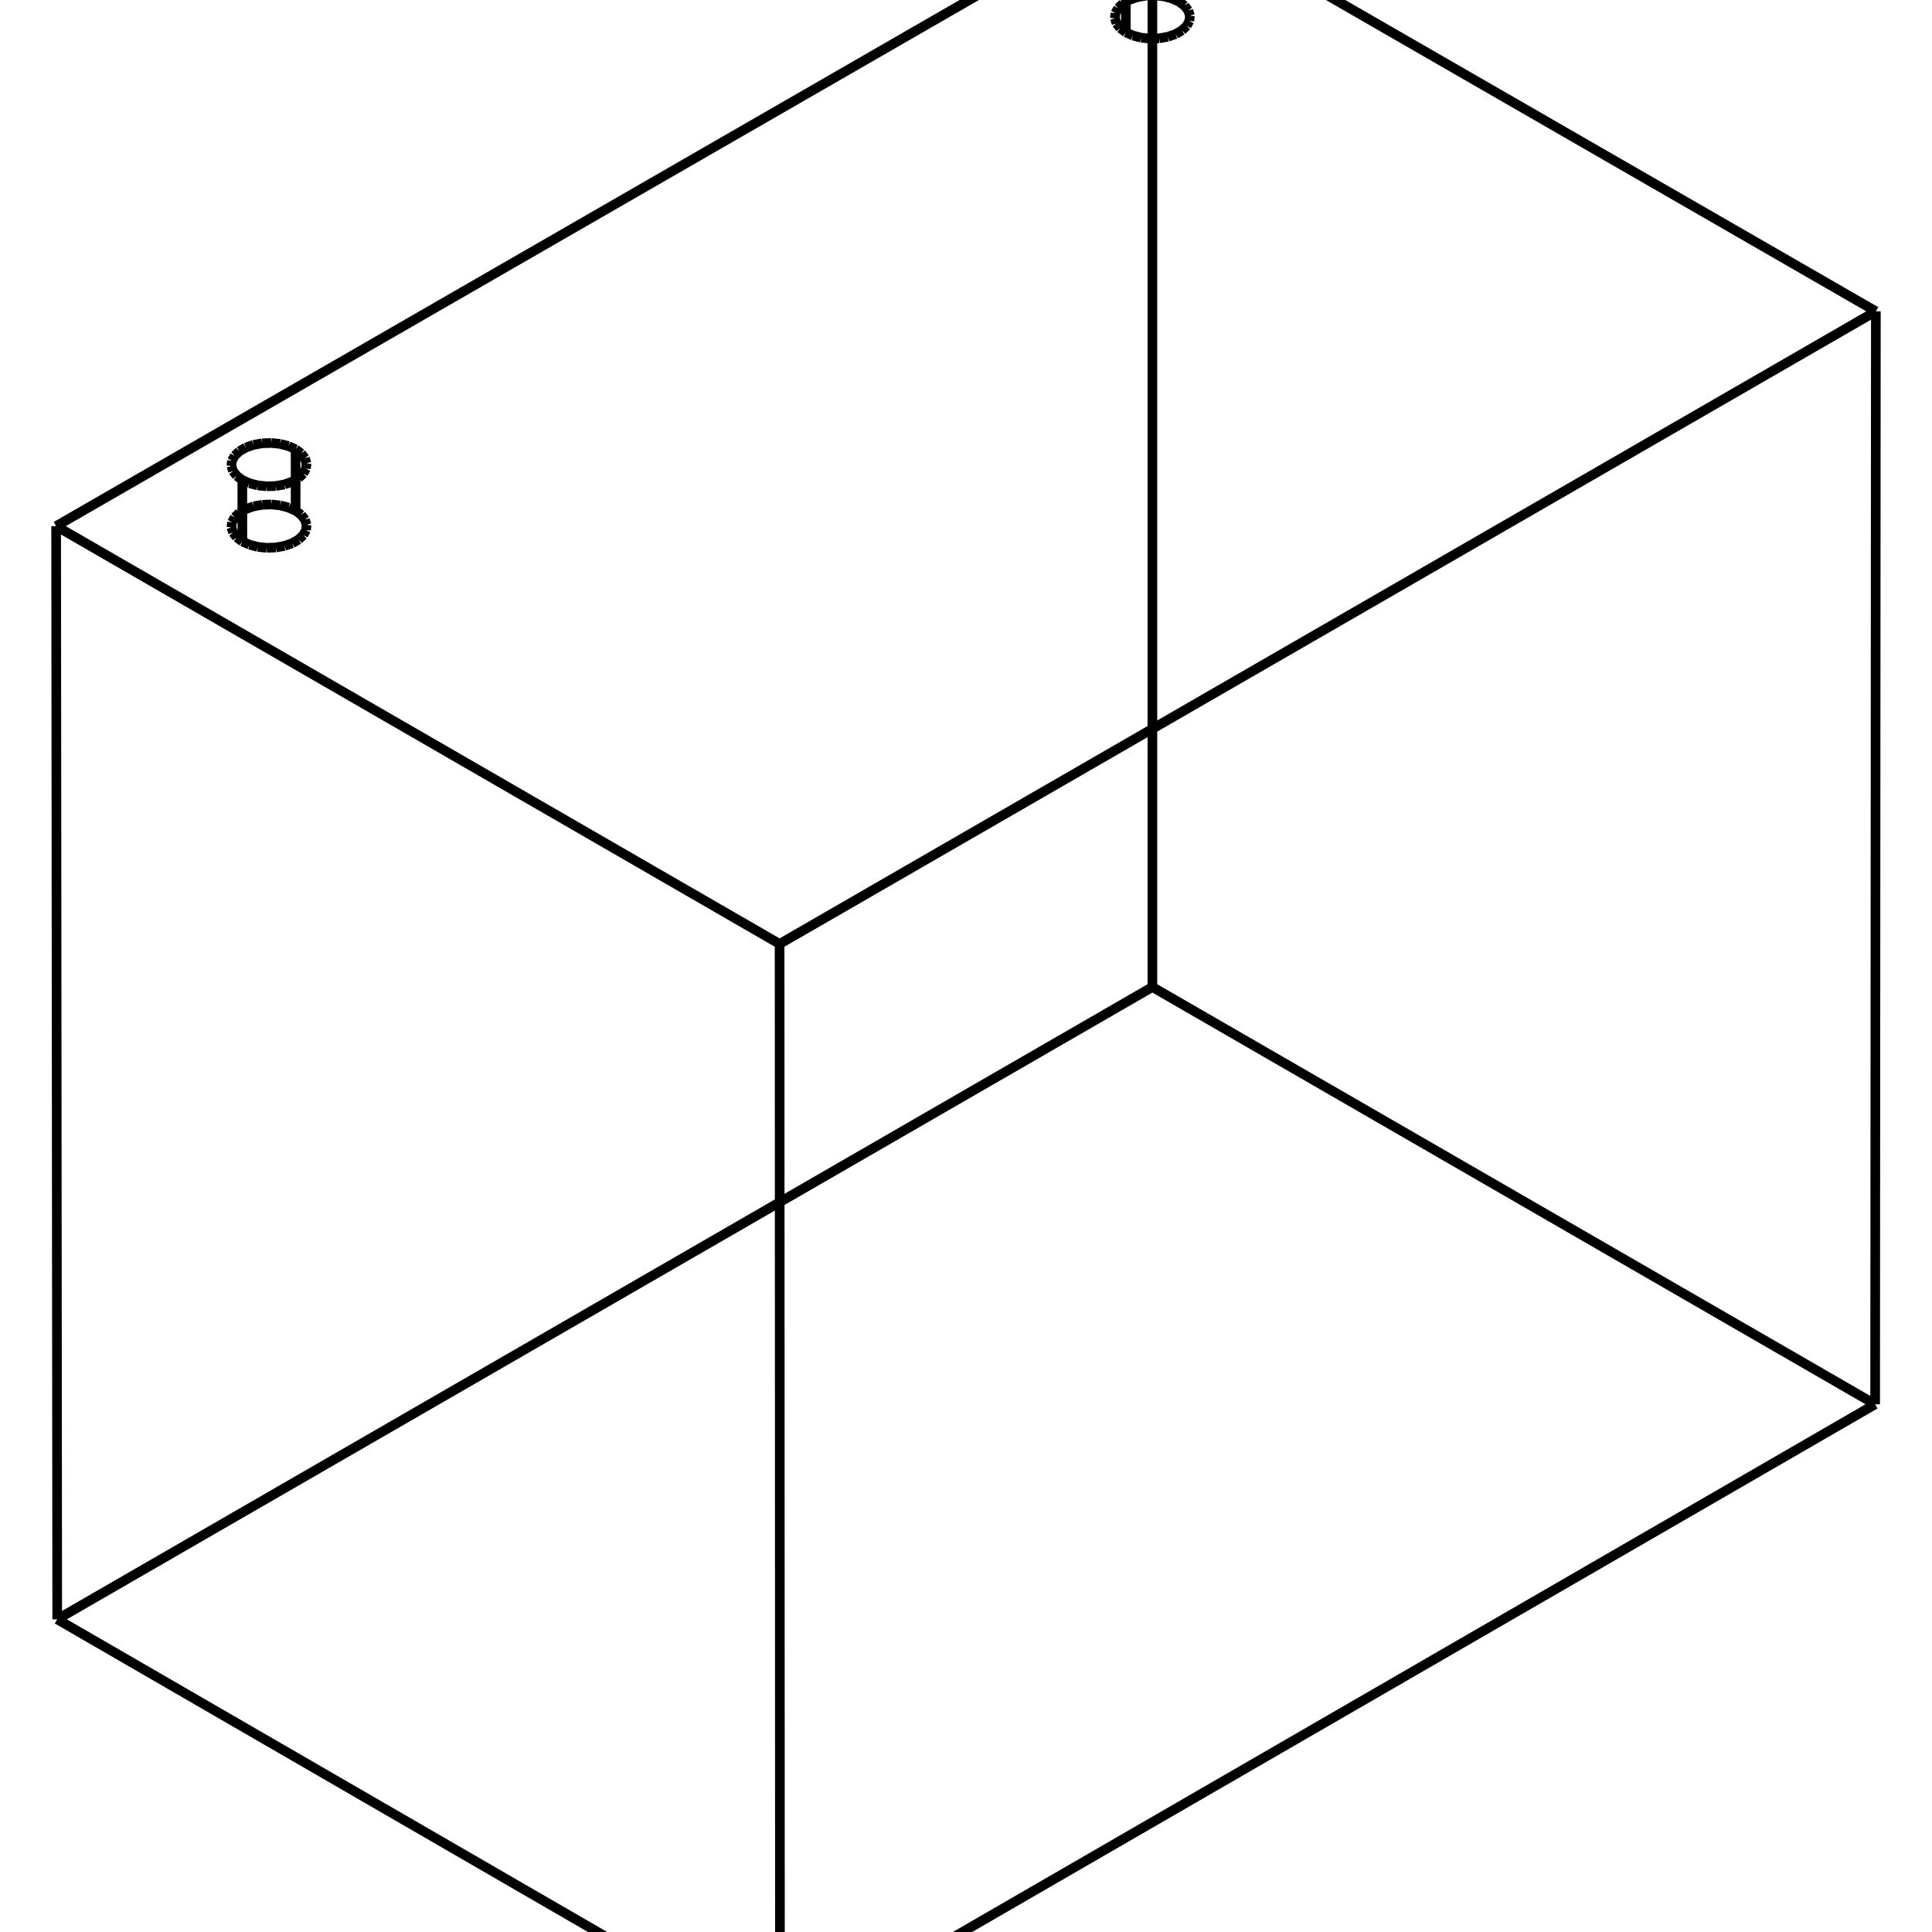
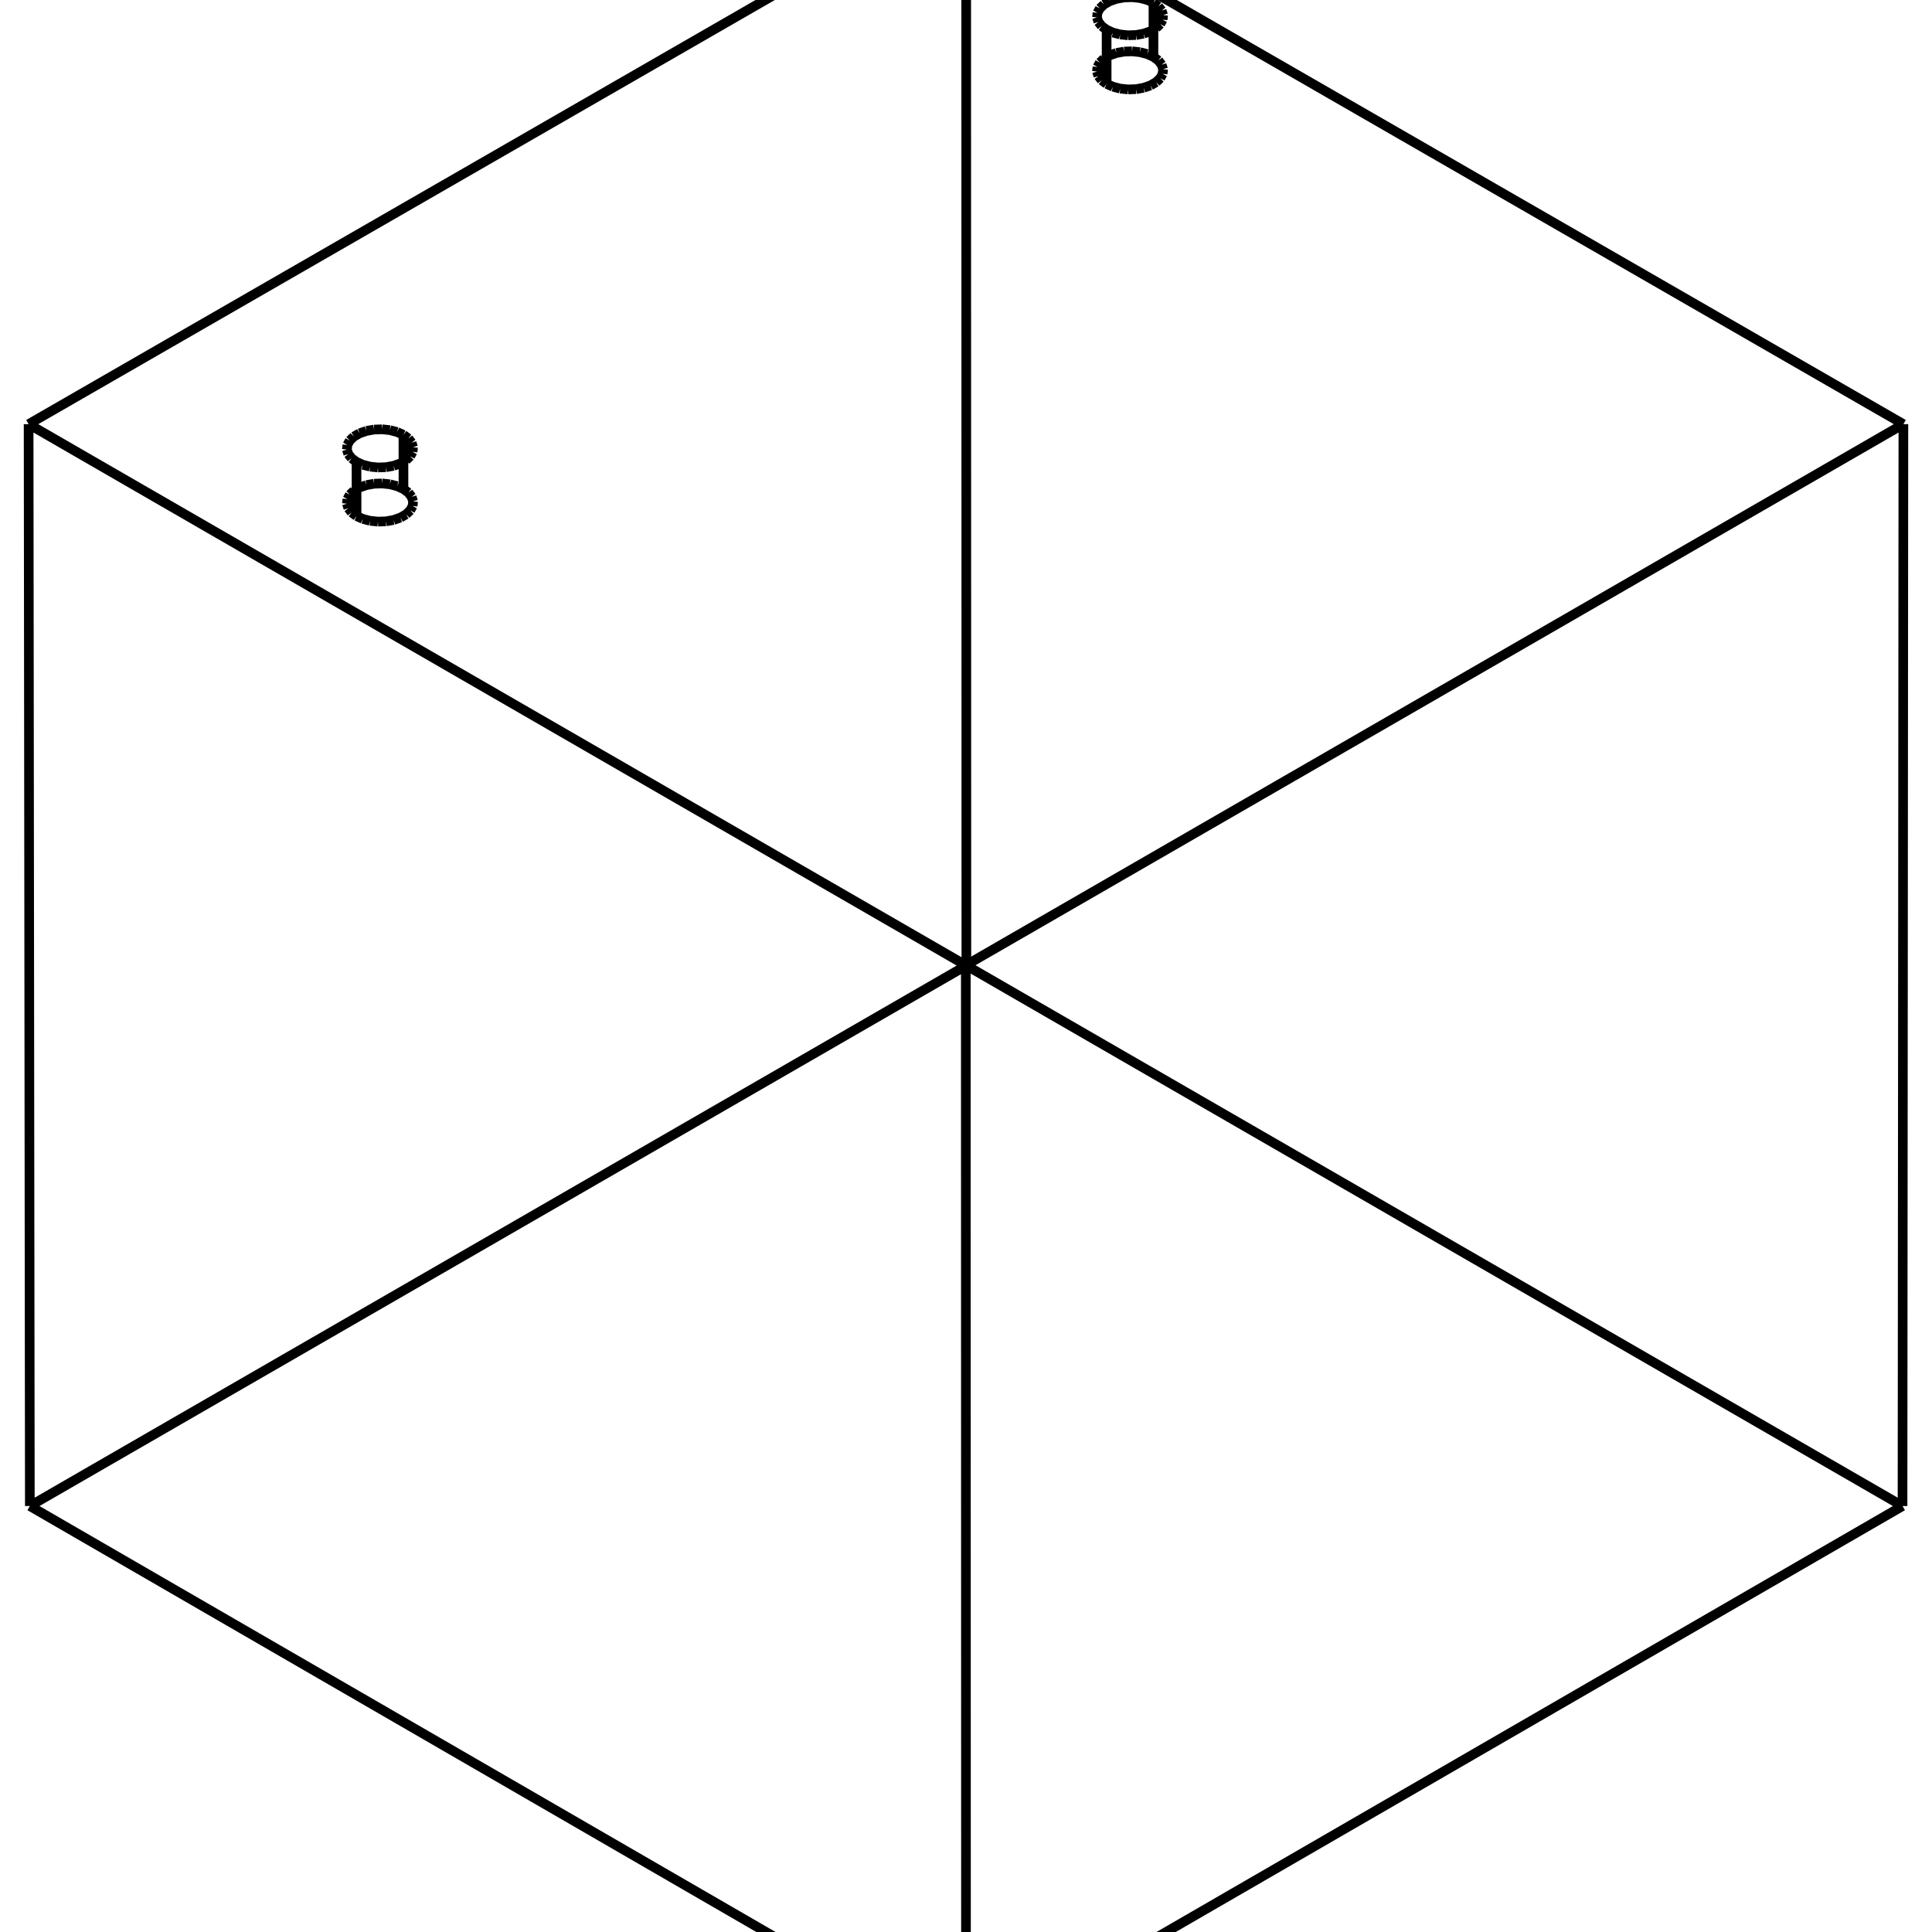
<svg xmlns="http://www.w3.org/2000/svg" viewBox="0 0 800 800">
-   <path d="M122.416,211.505 L122.397,186.049 M100.36,224.217 L100.339,198.76 M122.416,211.505 L124.73,213.211 M124.73,213.211 L126.269,215.187 M126.269,215.187 L126.943,217.318 M126.943,217.318 L126.713,219.481 M126.713,219.481 L125.592,221.55 M125.592,221.55 L123.646,223.405 M123.646,223.405 L120.987,224.937 M120.987,224.937 L117.771,226.058 M117.771,226.058 L114.183,226.703 M114.183,226.703 L110.433,226.834 M110.433,226.834 L106.739,226.443 M106.739,226.443 L103.315,225.553 M103.315,225.553 L100.36,224.217 M122.397,186.049 L124.711,187.754 M124.711,187.754 L126.249,189.73 M126.249,189.73 L126.923,191.861 M126.923,191.861 L126.693,194.024 M126.693,194.024 L125.572,196.093 M125.572,196.093 L123.626,197.947 M123.626,197.947 L120.967,199.48 M120.967,199.48 L117.751,200.601 M117.751,200.601 L114.163,201.245 M114.163,201.245 L110.413,201.376 M110.413,201.376 L106.718,200.986 M106.718,200.986 L103.294,200.096 M103.294,200.096 L100.339,198.76 M100.36,224.217 L98.046,222.511 M98.046,222.511 L96.508,220.535 M96.508,220.535 L95.834,218.404 M95.834,218.404 L96.065,216.241 M96.065,216.241 L97.186,214.172 M97.186,214.172 L99.132,212.318 M99.132,212.318 L101.791,210.786 M101.791,210.786 L105.007,209.665 M105.007,209.665 L108.594,209.02 M108.594,209.02 L112.344,208.889 M112.344,208.889 L116.038,209.28 M116.038,209.28 L119.462,210.169 M119.462,210.169 L122.416,211.505 M100.339,198.76 L98.025,197.054 M98.025,197.054 L96.487,195.078 M96.487,195.078 L95.813,192.947 M95.813,192.947 L96.044,190.784 M96.044,190.784 L97.165,188.715 M97.165,188.715 L99.111,186.861 M99.111,186.861 L101.77,185.329 M101.77,185.329 L104.986,184.208 M104.986,184.208 L108.574,183.564 M108.574,183.564 L112.323,183.433 M112.323,183.433 L116.018,183.823 M116.018,183.823 L119.442,184.713 M119.442,184.713 L122.397,186.049" stroke="black" stroke-width="4" fill="red" />
-   <path d="M488.191,0.696 L488.192,-24.749 M466.176,13.385 L466.175,-12.061 M488.191,0.696 L490.506,2.399 M490.506,2.399 L492.046,4.371 M492.046,4.371 L492.723,6.498 M492.723,6.498 L492.496,8.657 M492.496,8.657 L491.38,10.722 M491.38,10.722 L489.439,12.574 M489.439,12.574 L486.785,14.103 M486.785,14.103 L483.573,15.222 M483.573,15.222 L479.99,15.866 M479.99,15.866 L476.244,15.996 M476.244,15.996 L472.552,15.606 M472.552,15.606 L469.13,14.718 M469.13,14.718 L466.176,13.385 M488.192,-24.749 L490.507,-23.046 M490.507,-23.046 L492.047,-21.074 M492.047,-21.074 L492.724,-18.947 M492.724,-18.947 L492.497,-16.788 M492.497,-16.788 L491.381,-14.723 M491.381,-14.723 L489.439,-12.872 M489.439,-12.872 L486.785,-11.342 M486.785,-11.342 L483.574,-10.224 M483.574,-10.224 L479.99,-9.58 M479.99,-9.58 L476.244,-9.449 M476.244,-9.449 L472.552,-9.839 M472.552,-9.839 L469.13,-10.727 M469.13,-10.727 L466.175,-12.061 M466.176,13.385 L463.861,11.682 M463.861,11.682 L462.321,9.709 M462.321,9.709 L461.645,7.582 M461.645,7.582 L461.872,5.423 M461.872,5.423 L462.988,3.358 M462.988,3.358 L464.93,1.507 M464.93,1.507 L467.584,-0.022 M467.584,-0.022 L470.795,-1.141 M470.795,-1.141 L474.378,-1.785 M474.378,-1.785 L478.124,-1.915 M478.124,-1.915 L481.815,-1.525 M481.815,-1.525 L485.237,-0.638 M485.237,-0.638 L488.191,0.696 M466.175,-12.061 L463.861,-13.764 M463.861,-13.764 L462.32,-15.736 M462.32,-15.736 L461.644,-17.863 M461.644,-17.863 L461.871,-20.022 M461.871,-20.022 L462.987,-22.087 M462.987,-22.087 L464.929,-23.938 M464.929,-23.938 L467.583,-25.467 M467.583,-25.467 L470.795,-26.586 M470.795,-26.586 L474.378,-27.229 M474.378,-27.229 L478.124,-27.36 M478.124,-27.36 L481.815,-26.97 M481.815,-26.97 L485.238,-26.082 M485.238,-26.082 L488.192,-24.749" stroke="black" stroke-width="4" fill="red" />
-   <path d="M477.184,408.697 L477.184,-43.702 M23.695,670.519 L23.245,217.861 M477.184,408.697 L23.695,670.519 M477.184,-43.702 L23.245,217.861 M322.969,843.702 L322.816,390.872 M23.695,670.519 L322.969,843.702 M23.245,217.861 L322.816,390.872 M776.458,581.483 L776.755,128.913 M322.969,843.702 L776.458,581.483 M322.816,390.872 L776.755,128.913 M776.458,581.483 L477.184,408.697 M776.755,128.913 L477.184,-43.702" stroke="black" stroke-width="4" fill="red" />
+   <path d="M167.069,202.494 L167.052,180.067 M147.641,213.689 L147.623,191.261 M167.069,202.494 L169.107,203.996 M169.107,203.996 L170.462,205.736 M170.462,205.736 L171.056,207.613 M171.056,207.613 L170.853,209.518 M170.853,209.518 L169.866,211.34 M169.866,211.34 L168.152,212.973 M168.152,212.973 L165.81,214.323 M165.81,214.323 L162.977,215.31 M162.977,215.31 L159.817,215.878 M159.817,215.878 L156.514,215.993 M156.514,215.993 L153.26,215.649 M153.26,215.649 L150.243,214.866 M150.243,214.866 L147.641,213.689 M167.052,180.067 L169.09,181.569 M169.09,181.569 L170.446,183.309 M170.446,183.309 L171.04,185.186 M171.04,185.186 L170.837,187.091 M170.837,187.091 L169.85,188.913 M169.85,188.913 L168.135,190.546 M168.135,190.546 L165.793,191.895 M165.793,191.895 L162.96,192.882 M162.96,192.882 L159.8,193.45 M159.8,193.45 L156.497,193.565 M156.497,193.565 L153.242,193.221 M153.242,193.221 L150.226,192.438 M150.226,192.438 L147.623,191.261 M147.641,213.689 L145.602,212.186 M145.602,212.186 L144.247,210.446 M144.247,210.446 L143.654,208.569 M143.654,208.569 L143.857,206.665 M143.857,206.665 L144.844,204.843 M144.844,204.843 L146.558,203.21 M146.558,203.21 L148.9,201.861 M148.9,201.861 L151.733,200.873 M151.733,200.873 L154.893,200.306 M154.893,200.306 L158.196,200.191 M158.196,200.191 L161.45,200.534 M161.45,200.534 L164.466,201.318 M164.466,201.318 L167.069,202.494 M147.623,191.261 L145.584,189.759 M145.584,189.759 L144.229,188.019 M144.229,188.019 L143.636,186.142 M143.636,186.142 L143.839,184.237 M143.839,184.237 L144.826,182.416 M144.826,182.416 L146.54,180.783 M146.54,180.783 L148.882,179.434 M148.882,179.434 L151.716,178.446 M151.716,178.446 L154.876,177.879 M154.876,177.879 L158.179,177.764 M158.179,177.764 L161.433,178.108 M161.433,178.108 L164.449,178.891 M164.449,178.891 L167.052,180.067" stroke="black" stroke-width="4" fill="red" />
+   <path d="M477.623,23.555 L477.624,1.138 M458.23,34.729 L458.229,12.312 M477.623,23.555 L479.662,25.054 M479.662,25.054 L481.019,26.791 M481.019,26.791 L481.615,28.665 M481.615,28.665 L481.415,30.566 M481.415,30.566 L480.432,32.385 M480.432,32.385 L478.722,34.015 M478.722,34.015 L476.384,35.362 M476.384,35.362 L473.555,36.347 M473.555,36.347 L470.399,36.914 M470.399,36.914 L467.099,37.029 M467.099,37.029 L463.847,36.686 M463.847,36.686 L460.832,35.904 M460.832,35.904 L458.23,34.729 M477.624,1.138 L479.663,2.637 M479.663,2.637 L481.019,4.374 M481.019,4.374 L481.616,6.247 M481.616,6.247 L481.416,8.149 M481.416,8.149 L480.433,9.967 M480.433,9.967 L478.722,11.597 M478.722,11.597 L476.385,12.944 M476.385,12.944 L473.555,13.93 M473.555,13.93 L470.399,14.496 M470.399,14.496 L467.099,14.611 M467.099,14.611 L463.846,14.268 M463.846,14.268 L460.832,13.486 M460.832,13.486 L458.229,12.312 M458.23,34.729 L456.191,33.23 M456.191,33.23 L454.834,31.493 M454.834,31.493 L454.238,29.619 M454.238,29.619 L454.438,27.718 M454.438,27.718 L455.422,25.899 M455.422,25.899 L457.132,24.269 M457.132,24.269 L459.47,22.922 M459.47,22.922 L462.299,21.937 M462.299,21.937 L465.455,21.37 M465.455,21.37 L468.755,21.255 M468.755,21.255 L472.006,21.598 M472.006,21.598 L475.021,22.38 M475.021,22.38 L477.623,23.555 M458.229,12.312 L456.19,10.812 M456.19,10.812 L454.833,9.075 M454.833,9.075 L454.238,7.202 M454.238,7.202 L454.437,5.3 M454.437,5.3 L455.421,3.482 M455.421,3.482 L457.131,1.852 M457.131,1.852 L459.469,0.505 M459.469,0.505 L462.298,-0.48 M462.298,-0.48 L465.455,-1.047 M465.455,-1.047 L468.755,-1.162 M468.755,-1.162 L472.006,-0.818 M472.006,-0.818 L475.021,-0.037 M475.021,-0.037 L477.624,1.138" stroke="black" stroke-width="4" fill="red" />
+   <path d="M400.151,399.805 L400.076,-47.932 M12.355,623.619 L11.848,175.633 M400.151,399.805 L12.355,623.619 M400.076,-47.932 L11.848,175.633 M400,847.932 L399.924,399.696 M12.355,623.619 L400,847.932 M11.848,175.633 L399.924,399.696 M787.796,623.619 L788.152,175.633 M400,847.932 L787.796,623.619 M399.924,399.696 L788.152,175.633 M787.796,623.619 L400.151,399.805 M788.152,175.633 L400.076,-47.932" stroke="black" stroke-width="4" fill="red" />
</svg>
